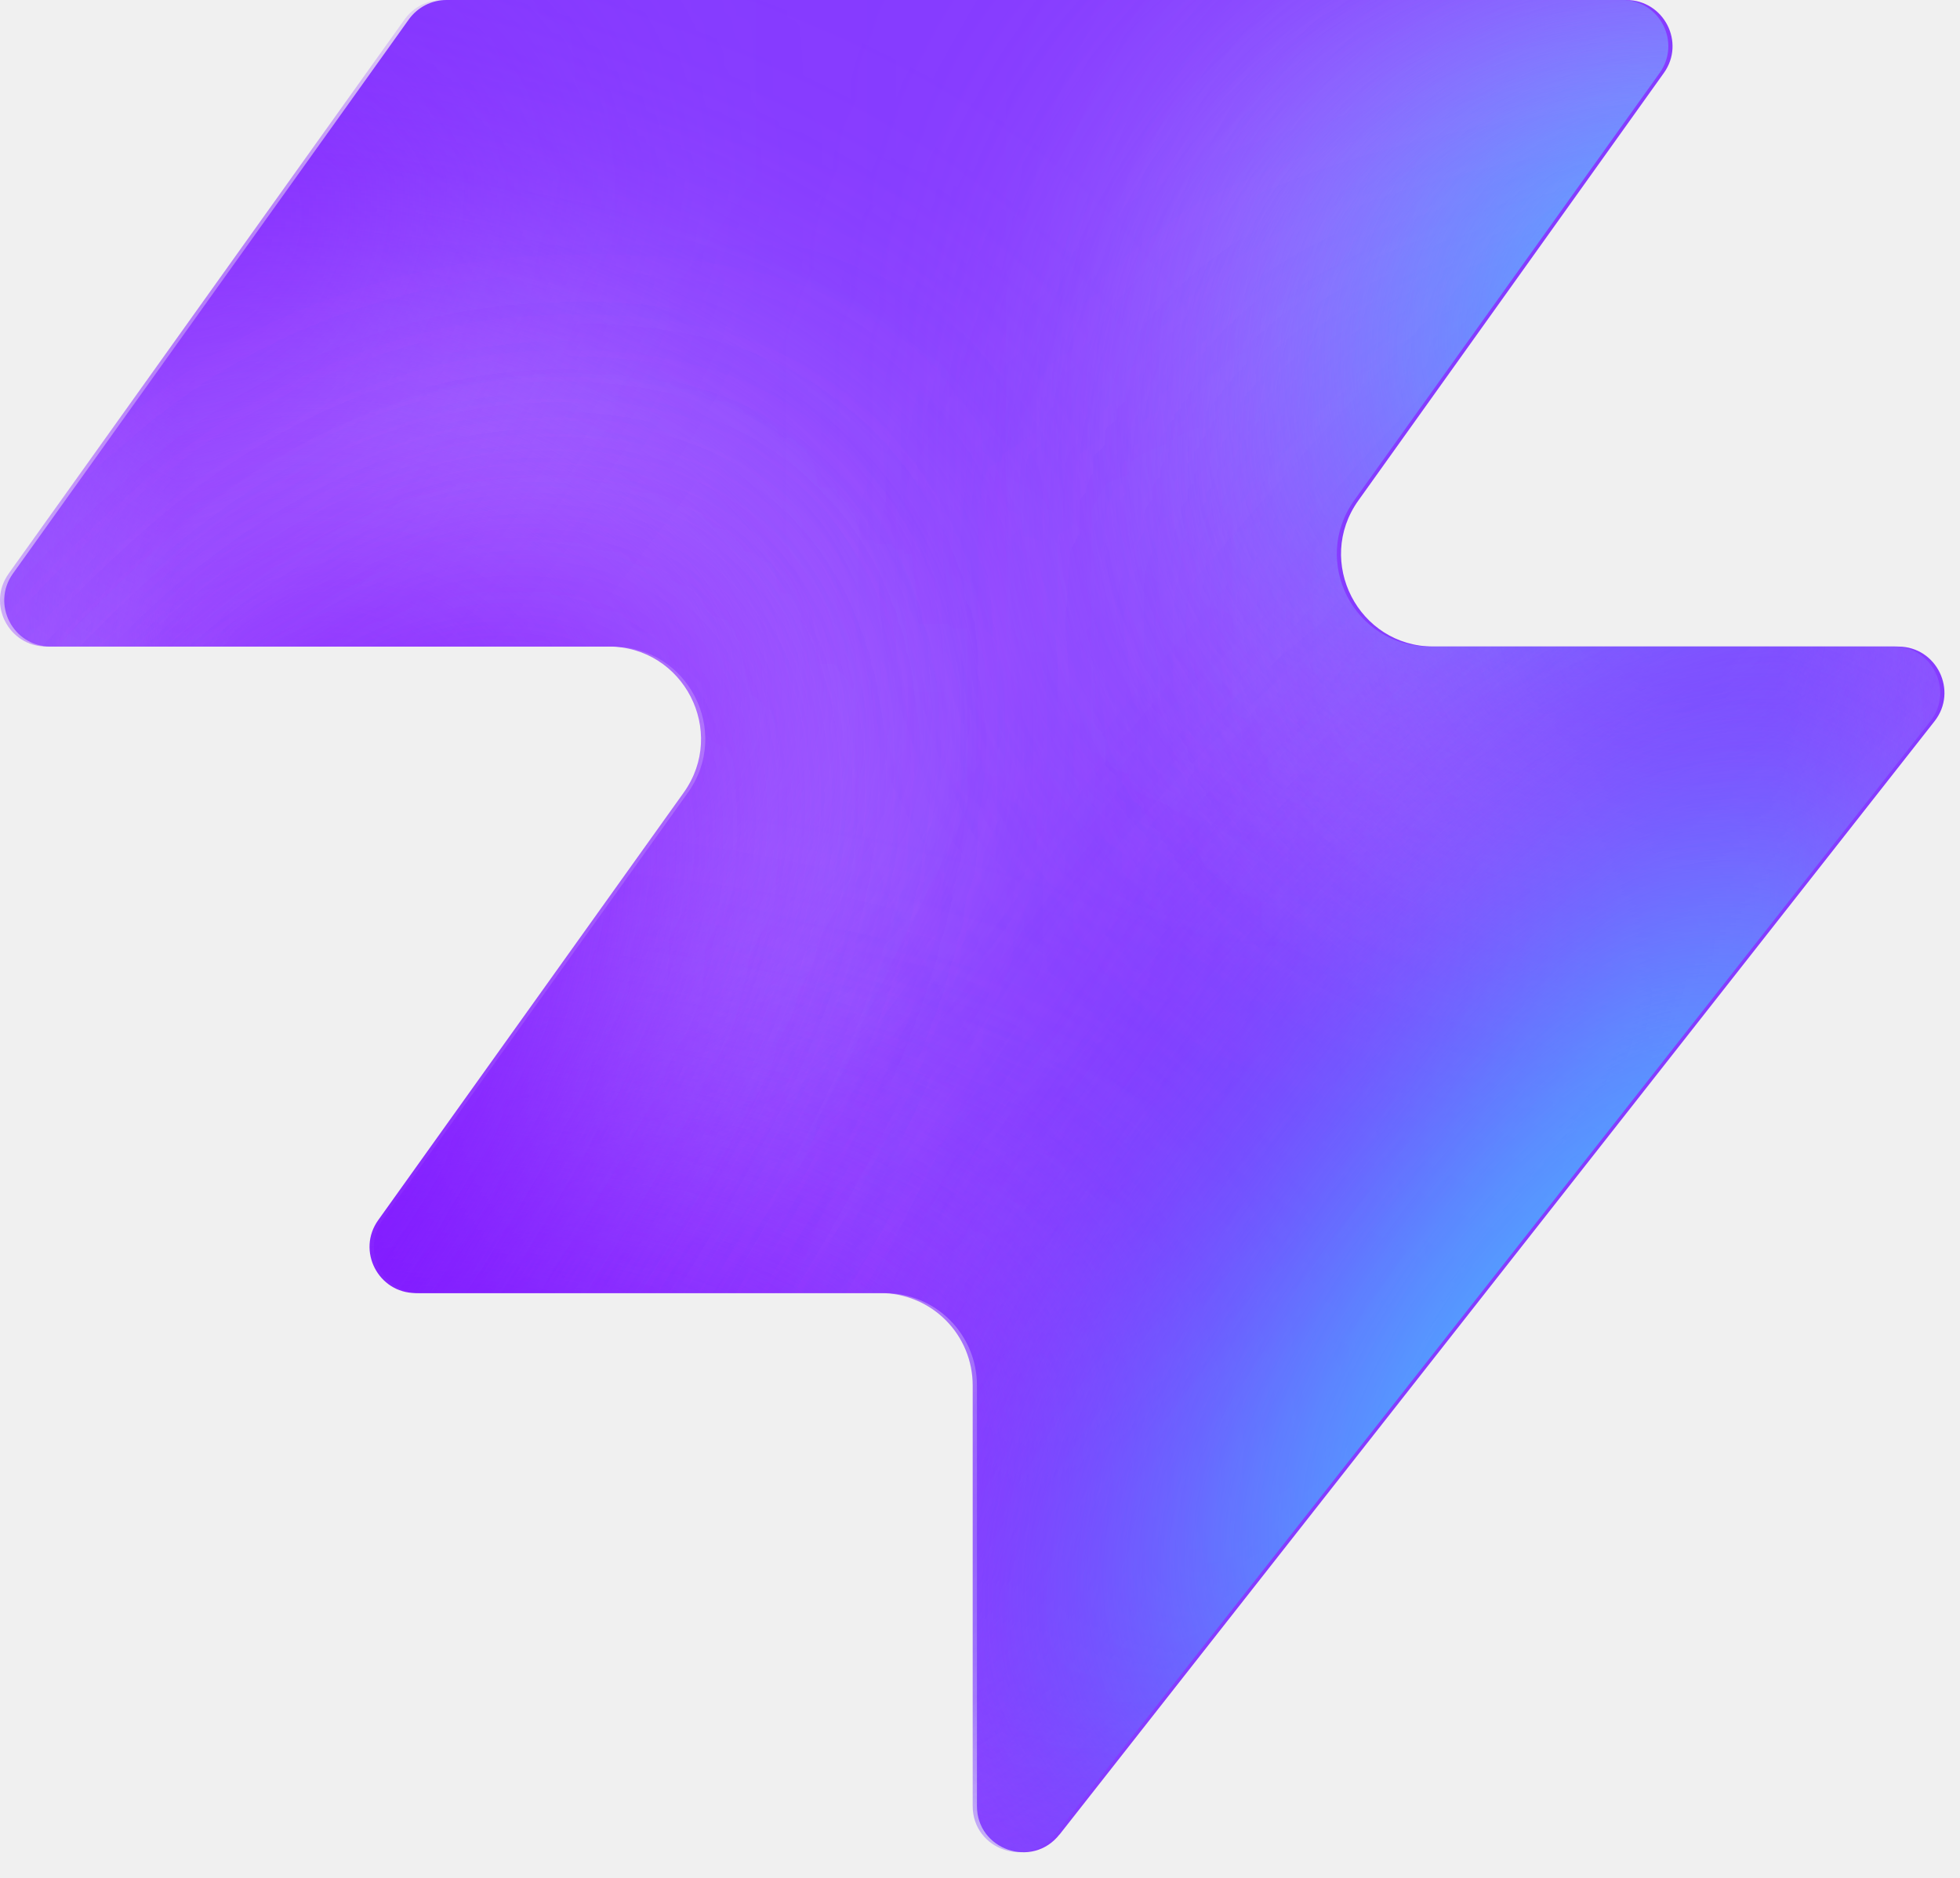
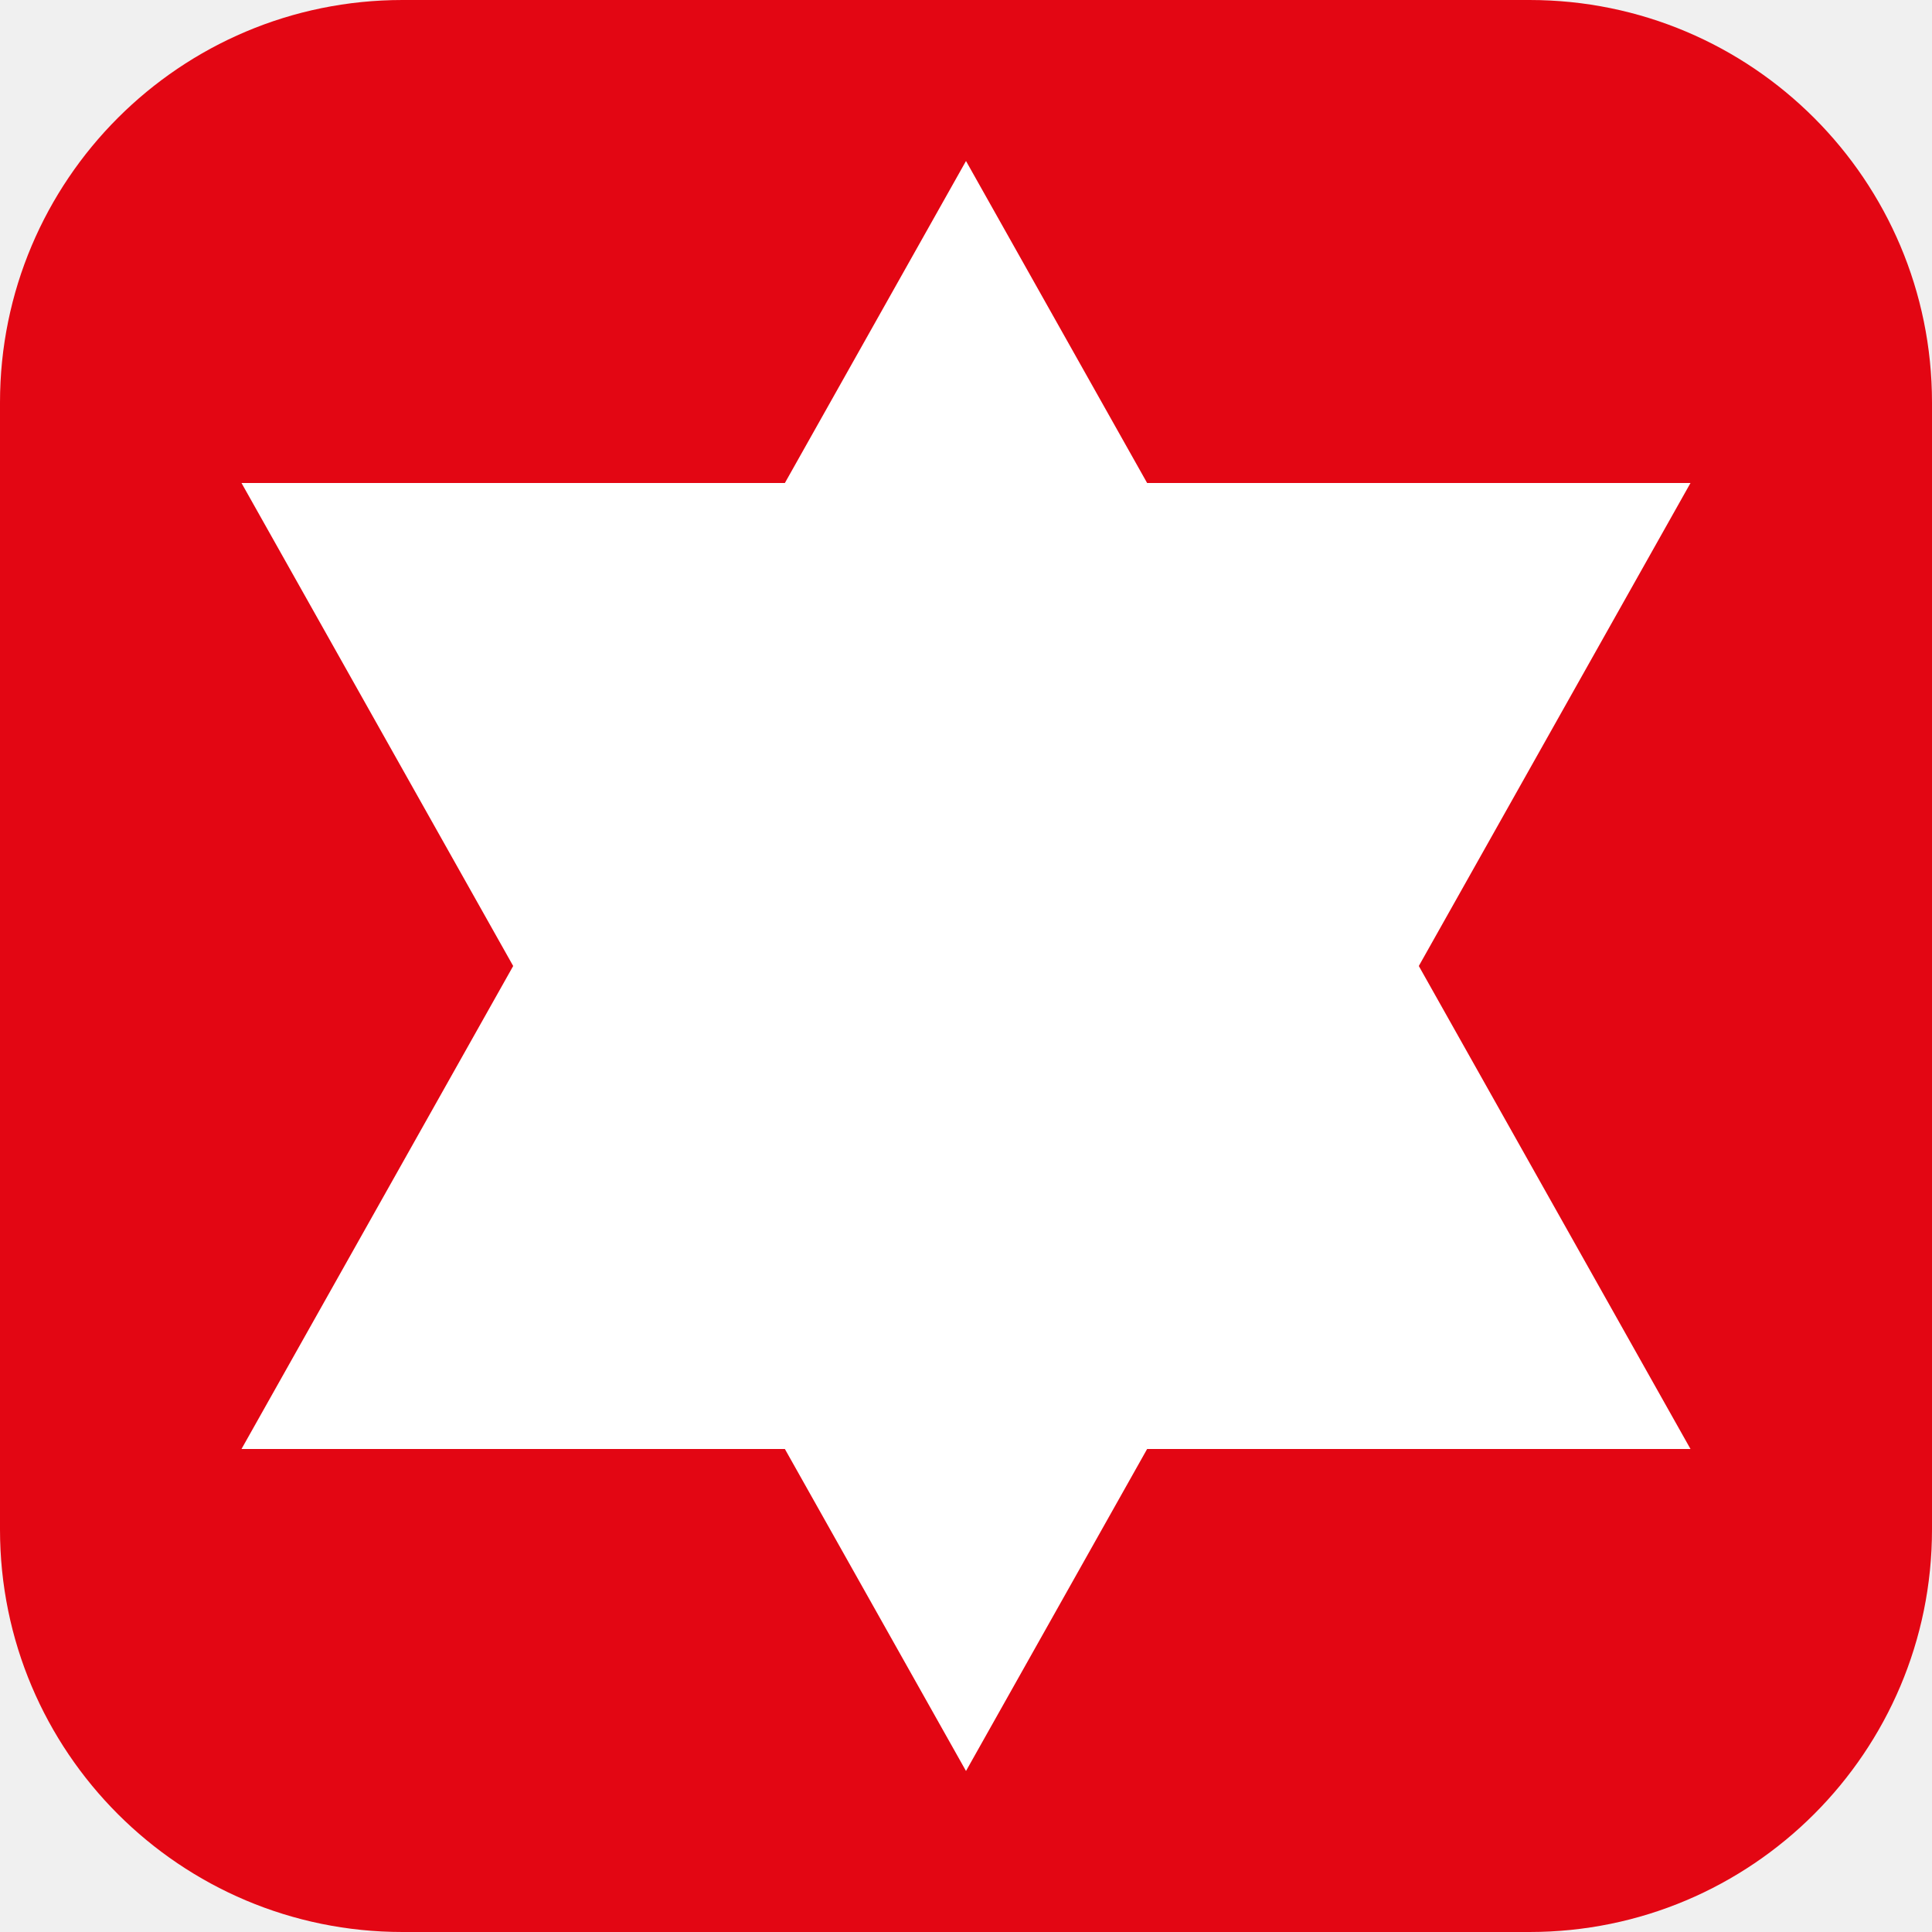
- <svg xmlns="http://www.w3.org/2000/svg" width="48" height="46" fill="none" viewBox="0 0 48 46">
-   <path fill="#863bff" d="M25.946 44.938c-.664.845-2.021.375-2.021-.698V33.937a2.26 2.26 0 0 0-2.262-2.262H10.287c-.92 0-1.456-1.04-.92-1.788l7.48-10.471c1.07-1.497 0-3.578-1.842-3.578H1.237c-.92 0-1.456-1.04-.92-1.788L10.013.474c.214-.297.556-.474.92-.474h28.894c.92 0 1.456 1.04.92 1.788l-7.48 10.471c-1.07 1.498 0 3.579 1.842 3.579h11.377c.943 0 1.473 1.088.89 1.83L25.947 44.94z" style="fill:#863bff;fill:color(display-p3 .525 .23 1);fill-opacity:1" />
-   <mask id="a" width="48" height="46" x="0" y="0" maskUnits="userSpaceOnUse" style="mask-type:alpha">
-     <path fill="#000" d="M25.842 44.938c-.664.844-2.021.375-2.021-.698V33.937a2.26 2.26 0 0 0-2.262-2.262H10.183c-.92 0-1.456-1.04-.92-1.788l7.48-10.471c1.07-1.498 0-3.579-1.842-3.579H1.133c-.92 0-1.456-1.04-.92-1.787L9.91.473c.214-.297.556-.474.92-.474h28.894c.92 0 1.456 1.04.92 1.788l-7.48 10.471c-1.07 1.498 0 3.578 1.842 3.578h11.377c.943 0 1.473 1.088.89 1.832L25.843 44.94z" style="fill:#000;fill-opacity:1" />
-   </mask>
-   <g mask="url(#a)">
-     <g filter="url(#b)">
-       <ellipse cx="5.508" cy="14.704" fill="#ede6ff" rx="5.508" ry="14.704" style="fill:#ede6ff;fill:color(display-p3 .927 .903 1);fill-opacity:1" transform="matrix(.00324 1 1 -.00324 -4.47 31.516)" />
-     </g>
-     <g filter="url(#c)">
-       <ellipse cx="10.399" cy="29.851" fill="#ede6ff" rx="10.399" ry="29.851" style="fill:#ede6ff;fill:color(display-p3 .927 .903 1);fill-opacity:1" transform="matrix(.00324 1 1 -.00324 -39.328 7.883)" />
-     </g>
-     <g filter="url(#d)">
-       <ellipse cx="5.508" cy="30.487" fill="#7e14ff" rx="5.508" ry="30.487" style="fill:#7e14ff;fill:color(display-p3 .492 .077 1);fill-opacity:1" transform="rotate(89.814 -25.913 -14.639)scale(1 -1)" />
-     </g>
-     <g filter="url(#e)">
-       <ellipse cx="5.508" cy="30.599" fill="#7e14ff" rx="5.508" ry="30.599" style="fill:#7e14ff;fill:color(display-p3 .492 .077 1);fill-opacity:1" transform="rotate(89.814 -32.644 -3.334)scale(1 -1)" />
-     </g>
-     <g filter="url(#f)">
-       <ellipse cx="5.508" cy="30.599" fill="#7e14ff" rx="5.508" ry="30.599" style="fill:#7e14ff;fill:color(display-p3 .492 .077 1);fill-opacity:1" transform="matrix(.00324 1 1 -.00324 -34.34 30.47)" />
-     </g>
-     <g filter="url(#g)">
-       <ellipse cx="14.072" cy="22.078" fill="#ede6ff" rx="14.072" ry="22.078" style="fill:#ede6ff;fill:color(display-p3 .927 .903 1);fill-opacity:1" transform="rotate(93.35 24.506 48.493)scale(-1 1)" />
-     </g>
-     <g filter="url(#h)">
-       <ellipse cx="3.47" cy="21.501" fill="#7e14ff" rx="3.47" ry="21.501" style="fill:#7e14ff;fill:color(display-p3 .492 .077 1);fill-opacity:1" transform="rotate(89.009 28.708 47.59)scale(-1 1)" />
-     </g>
-     <g filter="url(#i)">
-       <ellipse cx="3.47" cy="21.501" fill="#7e14ff" rx="3.47" ry="21.501" style="fill:#7e14ff;fill:color(display-p3 .492 .077 1);fill-opacity:1" transform="rotate(89.009 28.708 47.59)scale(-1 1)" />
-     </g>
-     <g filter="url(#j)">
-       <ellipse cx=".387" cy="8.972" fill="#7e14ff" rx="4.407" ry="29.108" style="fill:#7e14ff;fill:color(display-p3 .492 .077 1);fill-opacity:1" transform="rotate(39.51 .387 8.972)" />
-     </g>
-     <g filter="url(#k)">
-       <ellipse cx="47.523" cy="-6.092" fill="#7e14ff" rx="4.407" ry="29.108" style="fill:#7e14ff;fill:color(display-p3 .492 .077 1);fill-opacity:1" transform="rotate(37.892 47.523 -6.092)" />
-     </g>
-     <g filter="url(#l)">
-       <ellipse cx="41.412" cy="6.333" fill="#47bfff" rx="5.971" ry="9.665" style="fill:#47bfff;fill:color(display-p3 .28 .748 1);fill-opacity:1" transform="rotate(37.892 41.412 6.333)" />
-     </g>
-     <g filter="url(#m)">
-       <ellipse cx="-1.879" cy="38.332" fill="#7e14ff" rx="4.407" ry="29.108" style="fill:#7e14ff;fill:color(display-p3 .492 .077 1);fill-opacity:1" transform="rotate(37.892 -1.88 38.332)" />
-     </g>
-     <g filter="url(#n)">
-       <ellipse cx="-1.879" cy="38.332" fill="#7e14ff" rx="4.407" ry="29.108" style="fill:#7e14ff;fill:color(display-p3 .492 .077 1);fill-opacity:1" transform="rotate(37.892 -1.88 38.332)" />
-     </g>
-     <g filter="url(#o)">
-       <ellipse cx="35.651" cy="29.907" fill="#7e14ff" rx="4.407" ry="29.108" style="fill:#7e14ff;fill:color(display-p3 .492 .077 1);fill-opacity:1" transform="rotate(37.892 35.651 29.907)" />
-     </g>
-     <g filter="url(#p)">
-       <ellipse cx="38.418" cy="32.4" fill="#47bfff" rx="5.971" ry="15.297" style="fill:#47bfff;fill:color(display-p3 .28 .748 1);fill-opacity:1" transform="rotate(37.892 38.418 32.4)" />
-     </g>
-   </g>
-   <defs>
-     <filter id="b" width="60.045" height="41.654" x="-19.77" y="16.149" color-interpolation-filters="sRGB" filterUnits="userSpaceOnUse">
-       <feFlood flood-opacity="0" result="BackgroundImageFix" />
-       <feBlend in="SourceGraphic" in2="BackgroundImageFix" result="shape" />
-       <feGaussianBlur result="effect1_foregroundBlur_2002_17158" stdDeviation="7.659" />
-     </filter>
-     <filter id="c" width="90.34" height="51.437" x="-54.613" y="-7.533" color-interpolation-filters="sRGB" filterUnits="userSpaceOnUse">
-       <feFlood flood-opacity="0" result="BackgroundImageFix" />
-       <feBlend in="SourceGraphic" in2="BackgroundImageFix" result="shape" />
-       <feGaussianBlur result="effect1_foregroundBlur_2002_17158" stdDeviation="7.659" />
-     </filter>
-     <filter id="d" width="79.355" height="29.4" x="-49.64" y="2.03" color-interpolation-filters="sRGB" filterUnits="userSpaceOnUse">
-       <feFlood flood-opacity="0" result="BackgroundImageFix" />
-       <feBlend in="SourceGraphic" in2="BackgroundImageFix" result="shape" />
-       <feGaussianBlur result="effect1_foregroundBlur_2002_17158" stdDeviation="4.596" />
-     </filter>
-     <filter id="e" width="79.579" height="29.4" x="-45.045" y="20.029" color-interpolation-filters="sRGB" filterUnits="userSpaceOnUse">
-       <feFlood flood-opacity="0" result="BackgroundImageFix" />
-       <feBlend in="SourceGraphic" in2="BackgroundImageFix" result="shape" />
-       <feGaussianBlur result="effect1_foregroundBlur_2002_17158" stdDeviation="4.596" />
-     </filter>
-     <filter id="f" width="79.579" height="29.4" x="-43.513" y="21.178" color-interpolation-filters="sRGB" filterUnits="userSpaceOnUse">
-       <feFlood flood-opacity="0" result="BackgroundImageFix" />
-       <feBlend in="SourceGraphic" in2="BackgroundImageFix" result="shape" />
-       <feGaussianBlur result="effect1_foregroundBlur_2002_17158" stdDeviation="4.596" />
-     </filter>
-     <filter id="g" width="74.749" height="58.852" x="15.756" y="-17.901" color-interpolation-filters="sRGB" filterUnits="userSpaceOnUse">
-       <feFlood flood-opacity="0" result="BackgroundImageFix" />
-       <feBlend in="SourceGraphic" in2="BackgroundImageFix" result="shape" />
-       <feGaussianBlur result="effect1_foregroundBlur_2002_17158" stdDeviation="7.659" />
-     </filter>
-     <filter id="h" width="61.377" height="25.362" x="23.548" y="2.284" color-interpolation-filters="sRGB" filterUnits="userSpaceOnUse">
-       <feFlood flood-opacity="0" result="BackgroundImageFix" />
-       <feBlend in="SourceGraphic" in2="BackgroundImageFix" result="shape" />
-       <feGaussianBlur result="effect1_foregroundBlur_2002_17158" stdDeviation="4.596" />
-     </filter>
-     <filter id="i" width="61.377" height="25.362" x="23.548" y="2.284" color-interpolation-filters="sRGB" filterUnits="userSpaceOnUse">
-       <feFlood flood-opacity="0" result="BackgroundImageFix" />
-       <feBlend in="SourceGraphic" in2="BackgroundImageFix" result="shape" />
-       <feGaussianBlur result="effect1_foregroundBlur_2002_17158" stdDeviation="4.596" />
-     </filter>
-     <filter id="j" width="56.045" height="63.649" x="-27.636" y="-22.853" color-interpolation-filters="sRGB" filterUnits="userSpaceOnUse">
-       <feFlood flood-opacity="0" result="BackgroundImageFix" />
-       <feBlend in="SourceGraphic" in2="BackgroundImageFix" result="shape" />
-       <feGaussianBlur result="effect1_foregroundBlur_2002_17158" stdDeviation="4.596" />
-     </filter>
-     <filter id="k" width="54.814" height="64.646" x="20.116" y="-38.415" color-interpolation-filters="sRGB" filterUnits="userSpaceOnUse">
-       <feFlood flood-opacity="0" result="BackgroundImageFix" />
-       <feBlend in="SourceGraphic" in2="BackgroundImageFix" result="shape" />
-       <feGaussianBlur result="effect1_foregroundBlur_2002_17158" stdDeviation="4.596" />
-     </filter>
-     <filter id="l" width="33.541" height="35.313" x="24.641" y="-11.323" color-interpolation-filters="sRGB" filterUnits="userSpaceOnUse">
-       <feFlood flood-opacity="0" result="BackgroundImageFix" />
-       <feBlend in="SourceGraphic" in2="BackgroundImageFix" result="shape" />
-       <feGaussianBlur result="effect1_foregroundBlur_2002_17158" stdDeviation="4.596" />
-     </filter>
-     <filter id="m" width="54.814" height="64.646" x="-29.286" y="6.009" color-interpolation-filters="sRGB" filterUnits="userSpaceOnUse">
-       <feFlood flood-opacity="0" result="BackgroundImageFix" />
-       <feBlend in="SourceGraphic" in2="BackgroundImageFix" result="shape" />
-       <feGaussianBlur result="effect1_foregroundBlur_2002_17158" stdDeviation="4.596" />
-     </filter>
-     <filter id="n" width="54.814" height="64.646" x="-29.286" y="6.009" color-interpolation-filters="sRGB" filterUnits="userSpaceOnUse">
-       <feFlood flood-opacity="0" result="BackgroundImageFix" />
-       <feBlend in="SourceGraphic" in2="BackgroundImageFix" result="shape" />
-       <feGaussianBlur result="effect1_foregroundBlur_2002_17158" stdDeviation="4.596" />
-     </filter>
-     <filter id="o" width="54.814" height="64.646" x="8.244" y="-2.416" color-interpolation-filters="sRGB" filterUnits="userSpaceOnUse">
-       <feFlood flood-opacity="0" result="BackgroundImageFix" />
-       <feBlend in="SourceGraphic" in2="BackgroundImageFix" result="shape" />
-       <feGaussianBlur result="effect1_foregroundBlur_2002_17158" stdDeviation="4.596" />
-     </filter>
-     <filter id="p" width="39.409" height="43.623" x="18.713" y="10.588" color-interpolation-filters="sRGB" filterUnits="userSpaceOnUse">
-       <feFlood flood-opacity="0" result="BackgroundImageFix" />
-       <feBlend in="SourceGraphic" in2="BackgroundImageFix" result="shape" />
-       <feGaussianBlur result="effect1_foregroundBlur_2002_17158" stdDeviation="4.596" />
-     </filter>
-   </defs>
+ <svg xmlns="http://www.w3.org/2000/svg" viewBox="0 0 48 48">
+   <rect width="48" height="48" rx="10" fill="#E30613" />
+   <polygon points="24,4 6,36 42,36" fill="white" />
+   <polygon points="24,44 6,12 42,12" fill="white" />
</svg>
